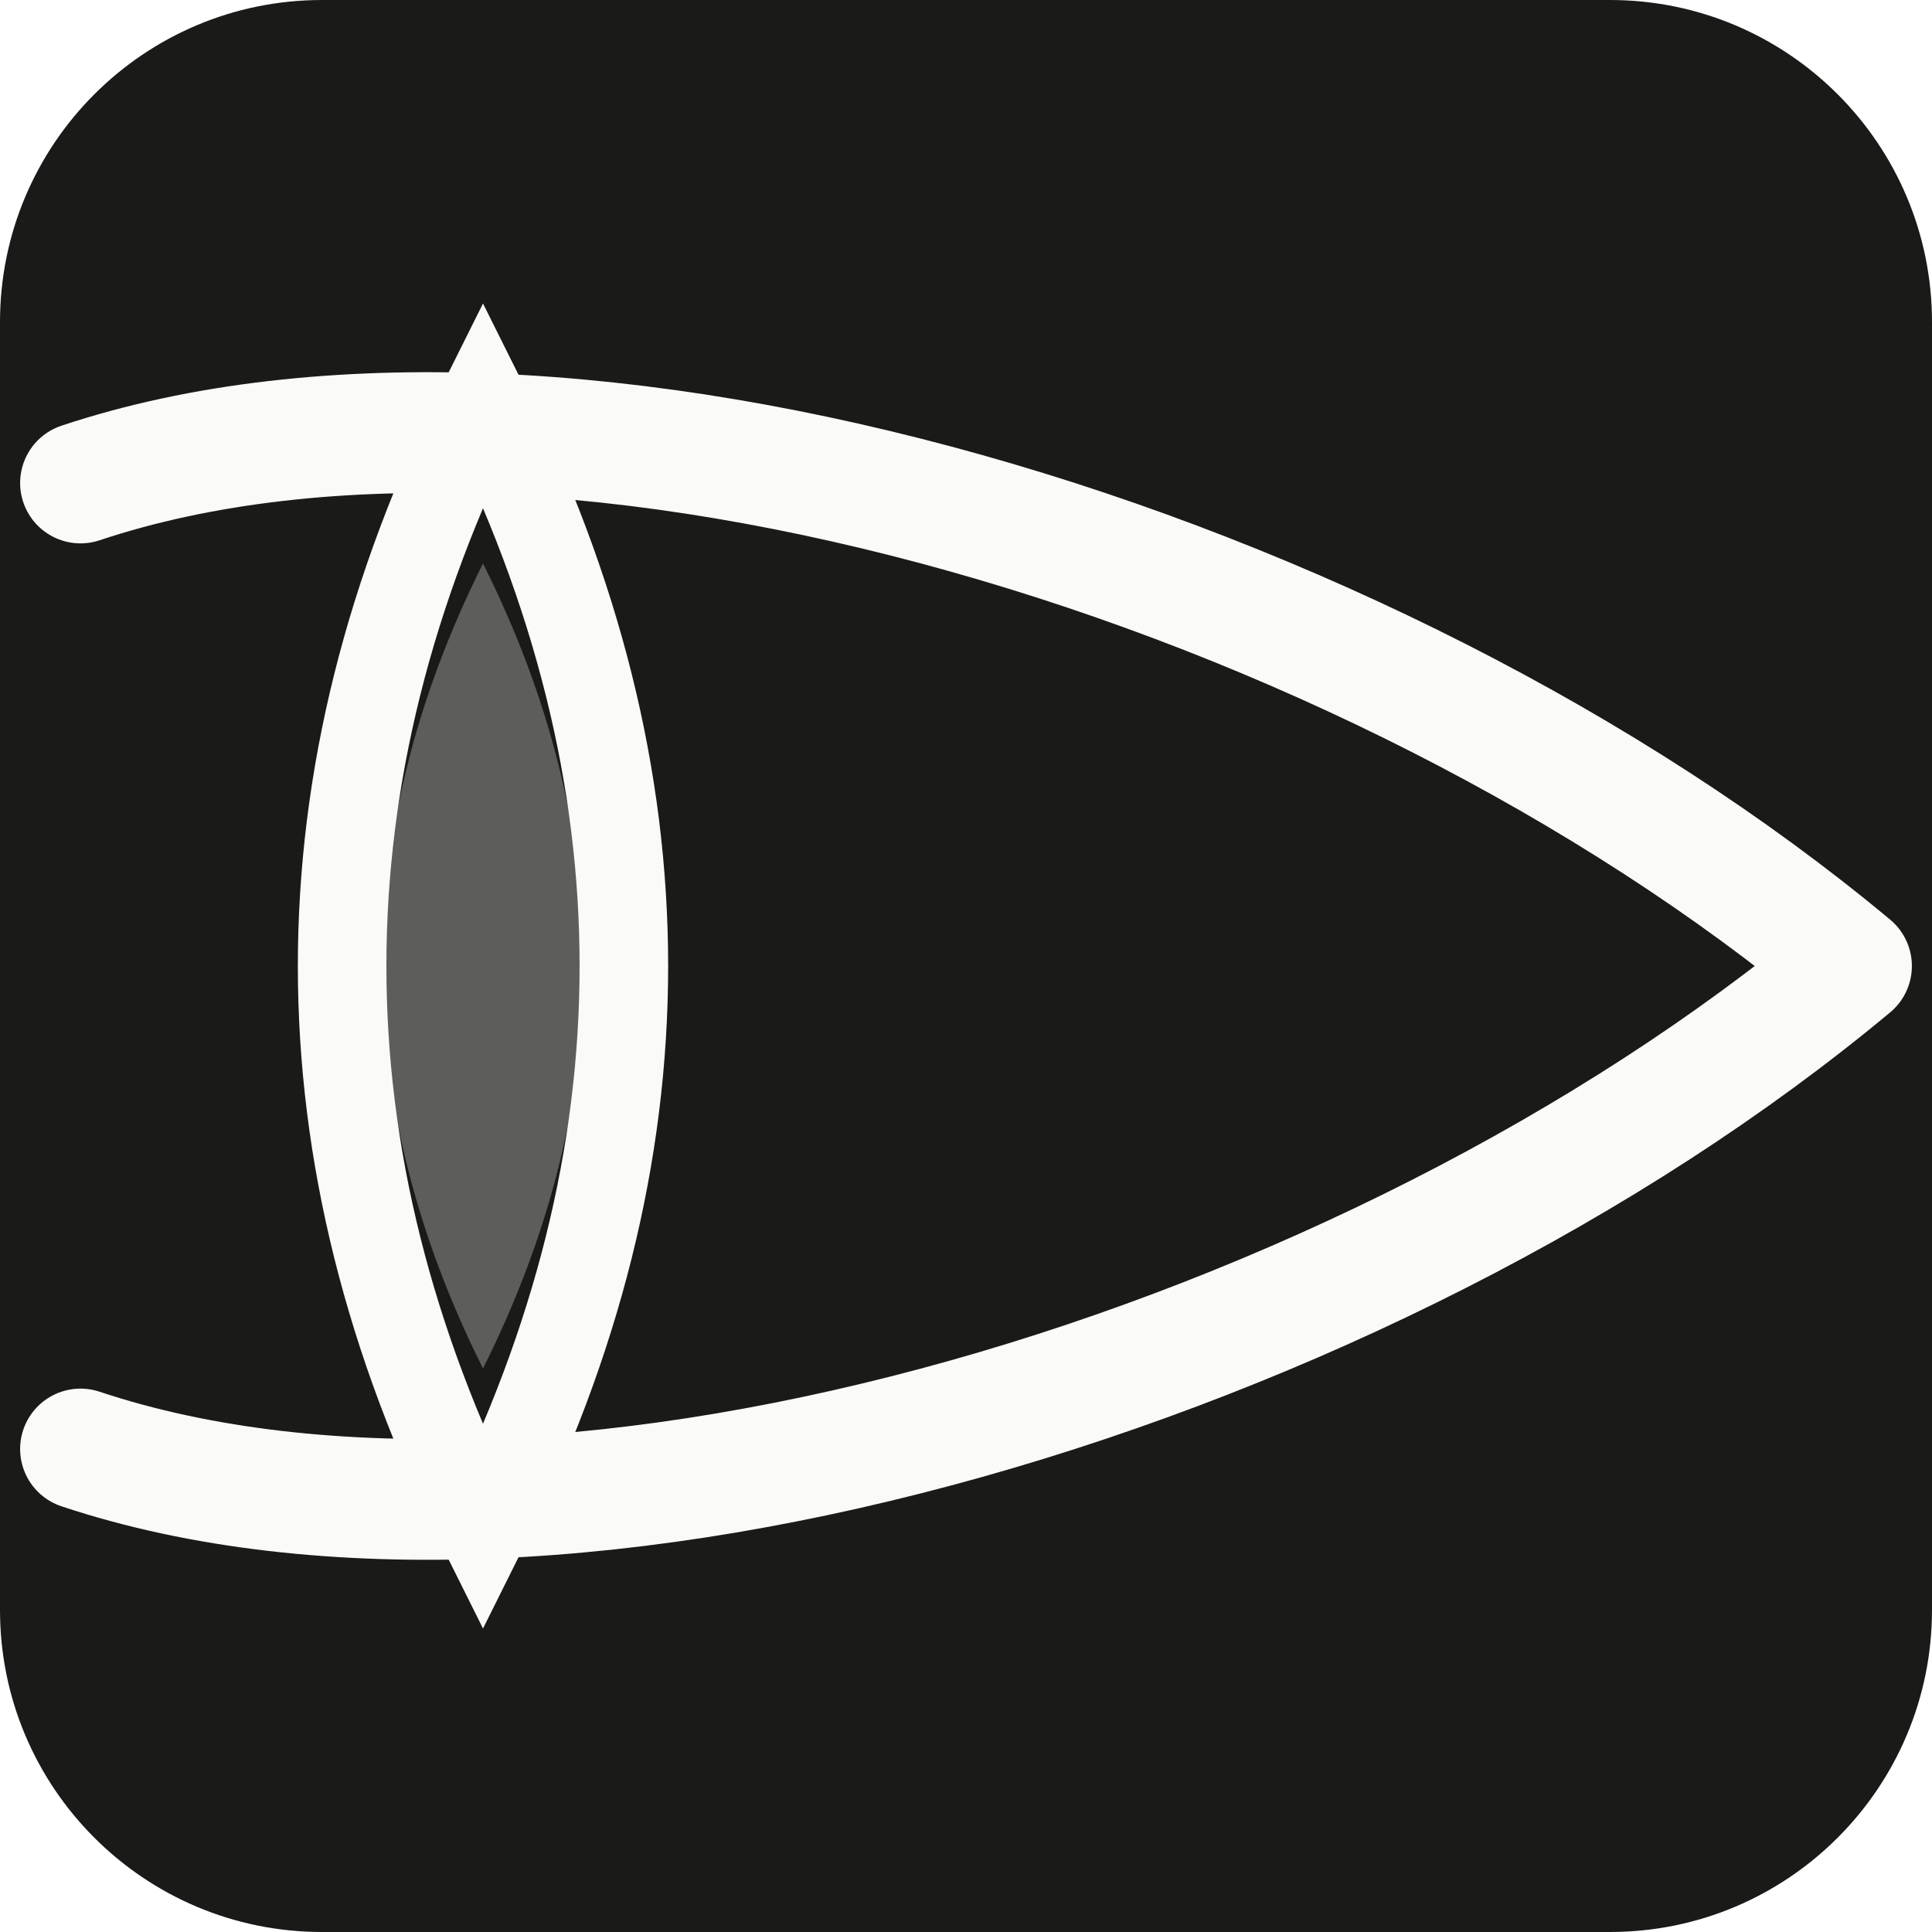
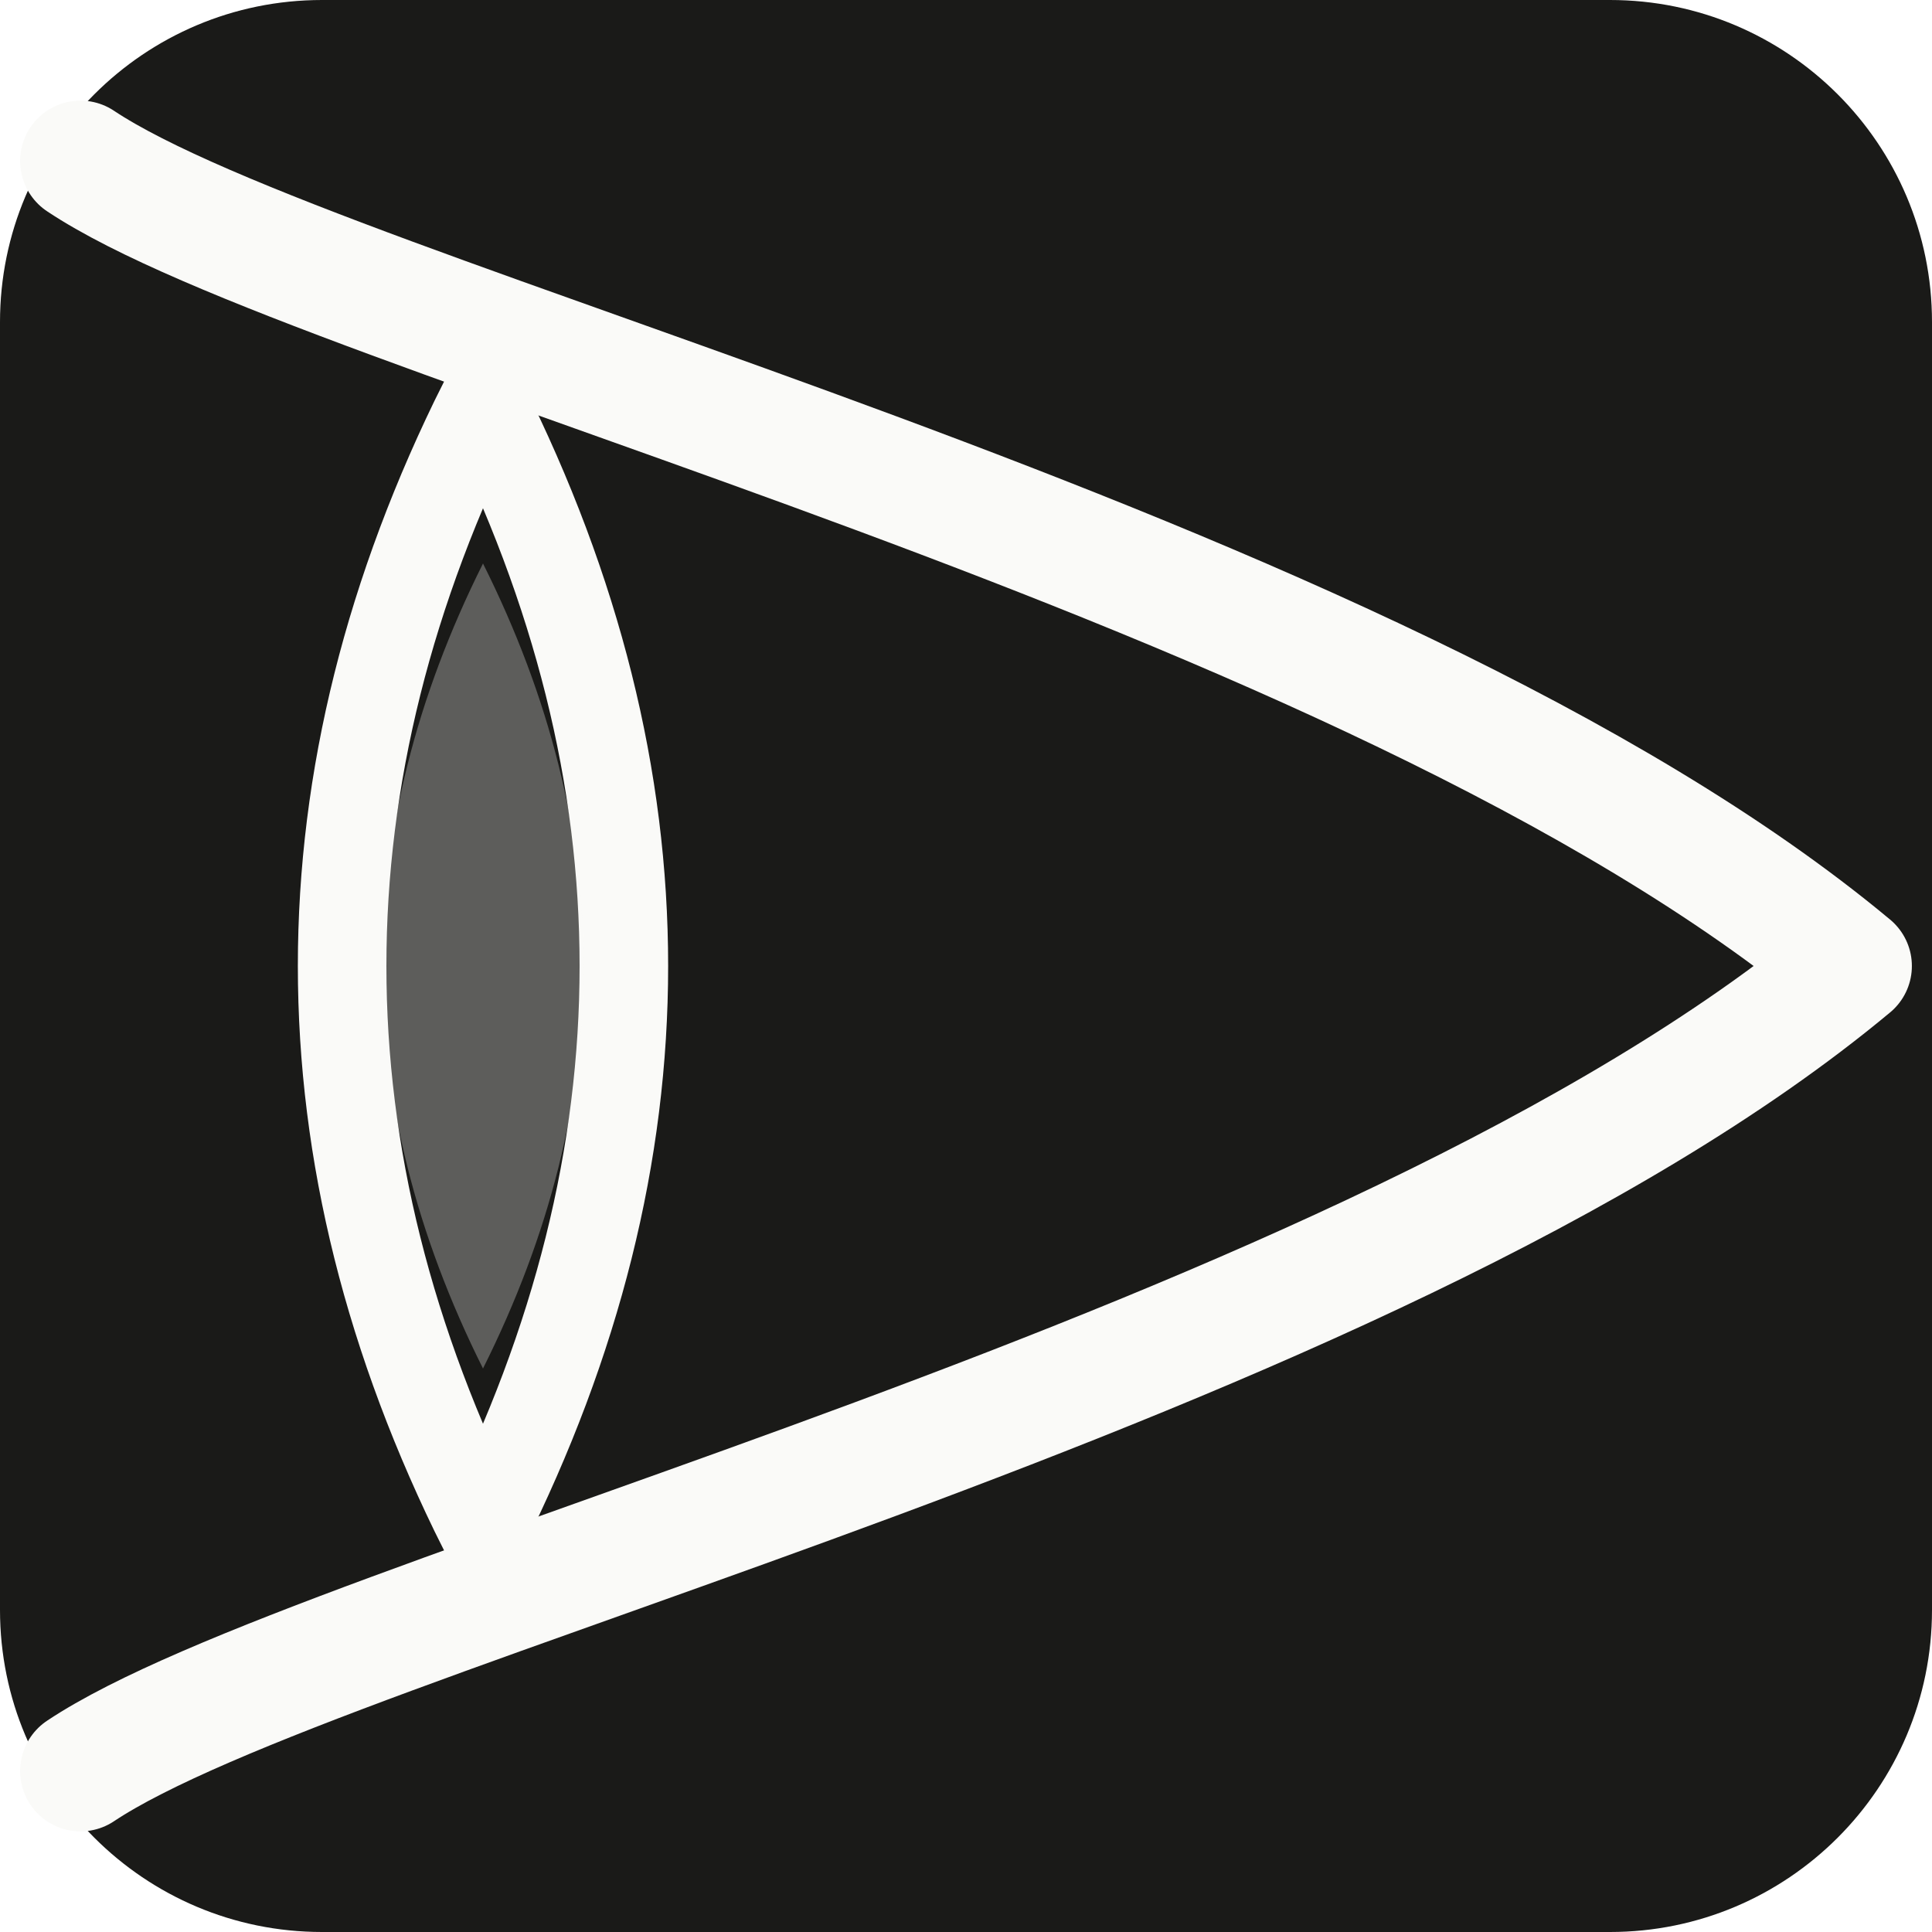
<svg xmlns="http://www.w3.org/2000/svg" viewBox="0 0 48 48">
  <rect width="48" height="48" rx="8" fill="#1A1A18" />
-   <path d="M2 12 C14 8 34 14 46 24 C34 34 14 40 2 36" fill="none" stroke="#FAFAF8" stroke-width="3" stroke-linecap="round" stroke-linejoin="round" />
+   <path d="M2 4 C8 8 34 14 46 24 C34 34 8 40 2 44" fill="none" stroke="#FAFAF8" stroke-width="3" stroke-linecap="round" stroke-linejoin="round" />
  <path d="M12 10 Q5 24 12 38 Q19 24 12 10Z" fill="none" stroke="#FAFAF8" stroke-width="2.2" />
  <path d="M12 14 Q7 24 12 34 Q17 24 12 14Z" fill="#FAFAF8" opacity="0.3" />
</svg>
